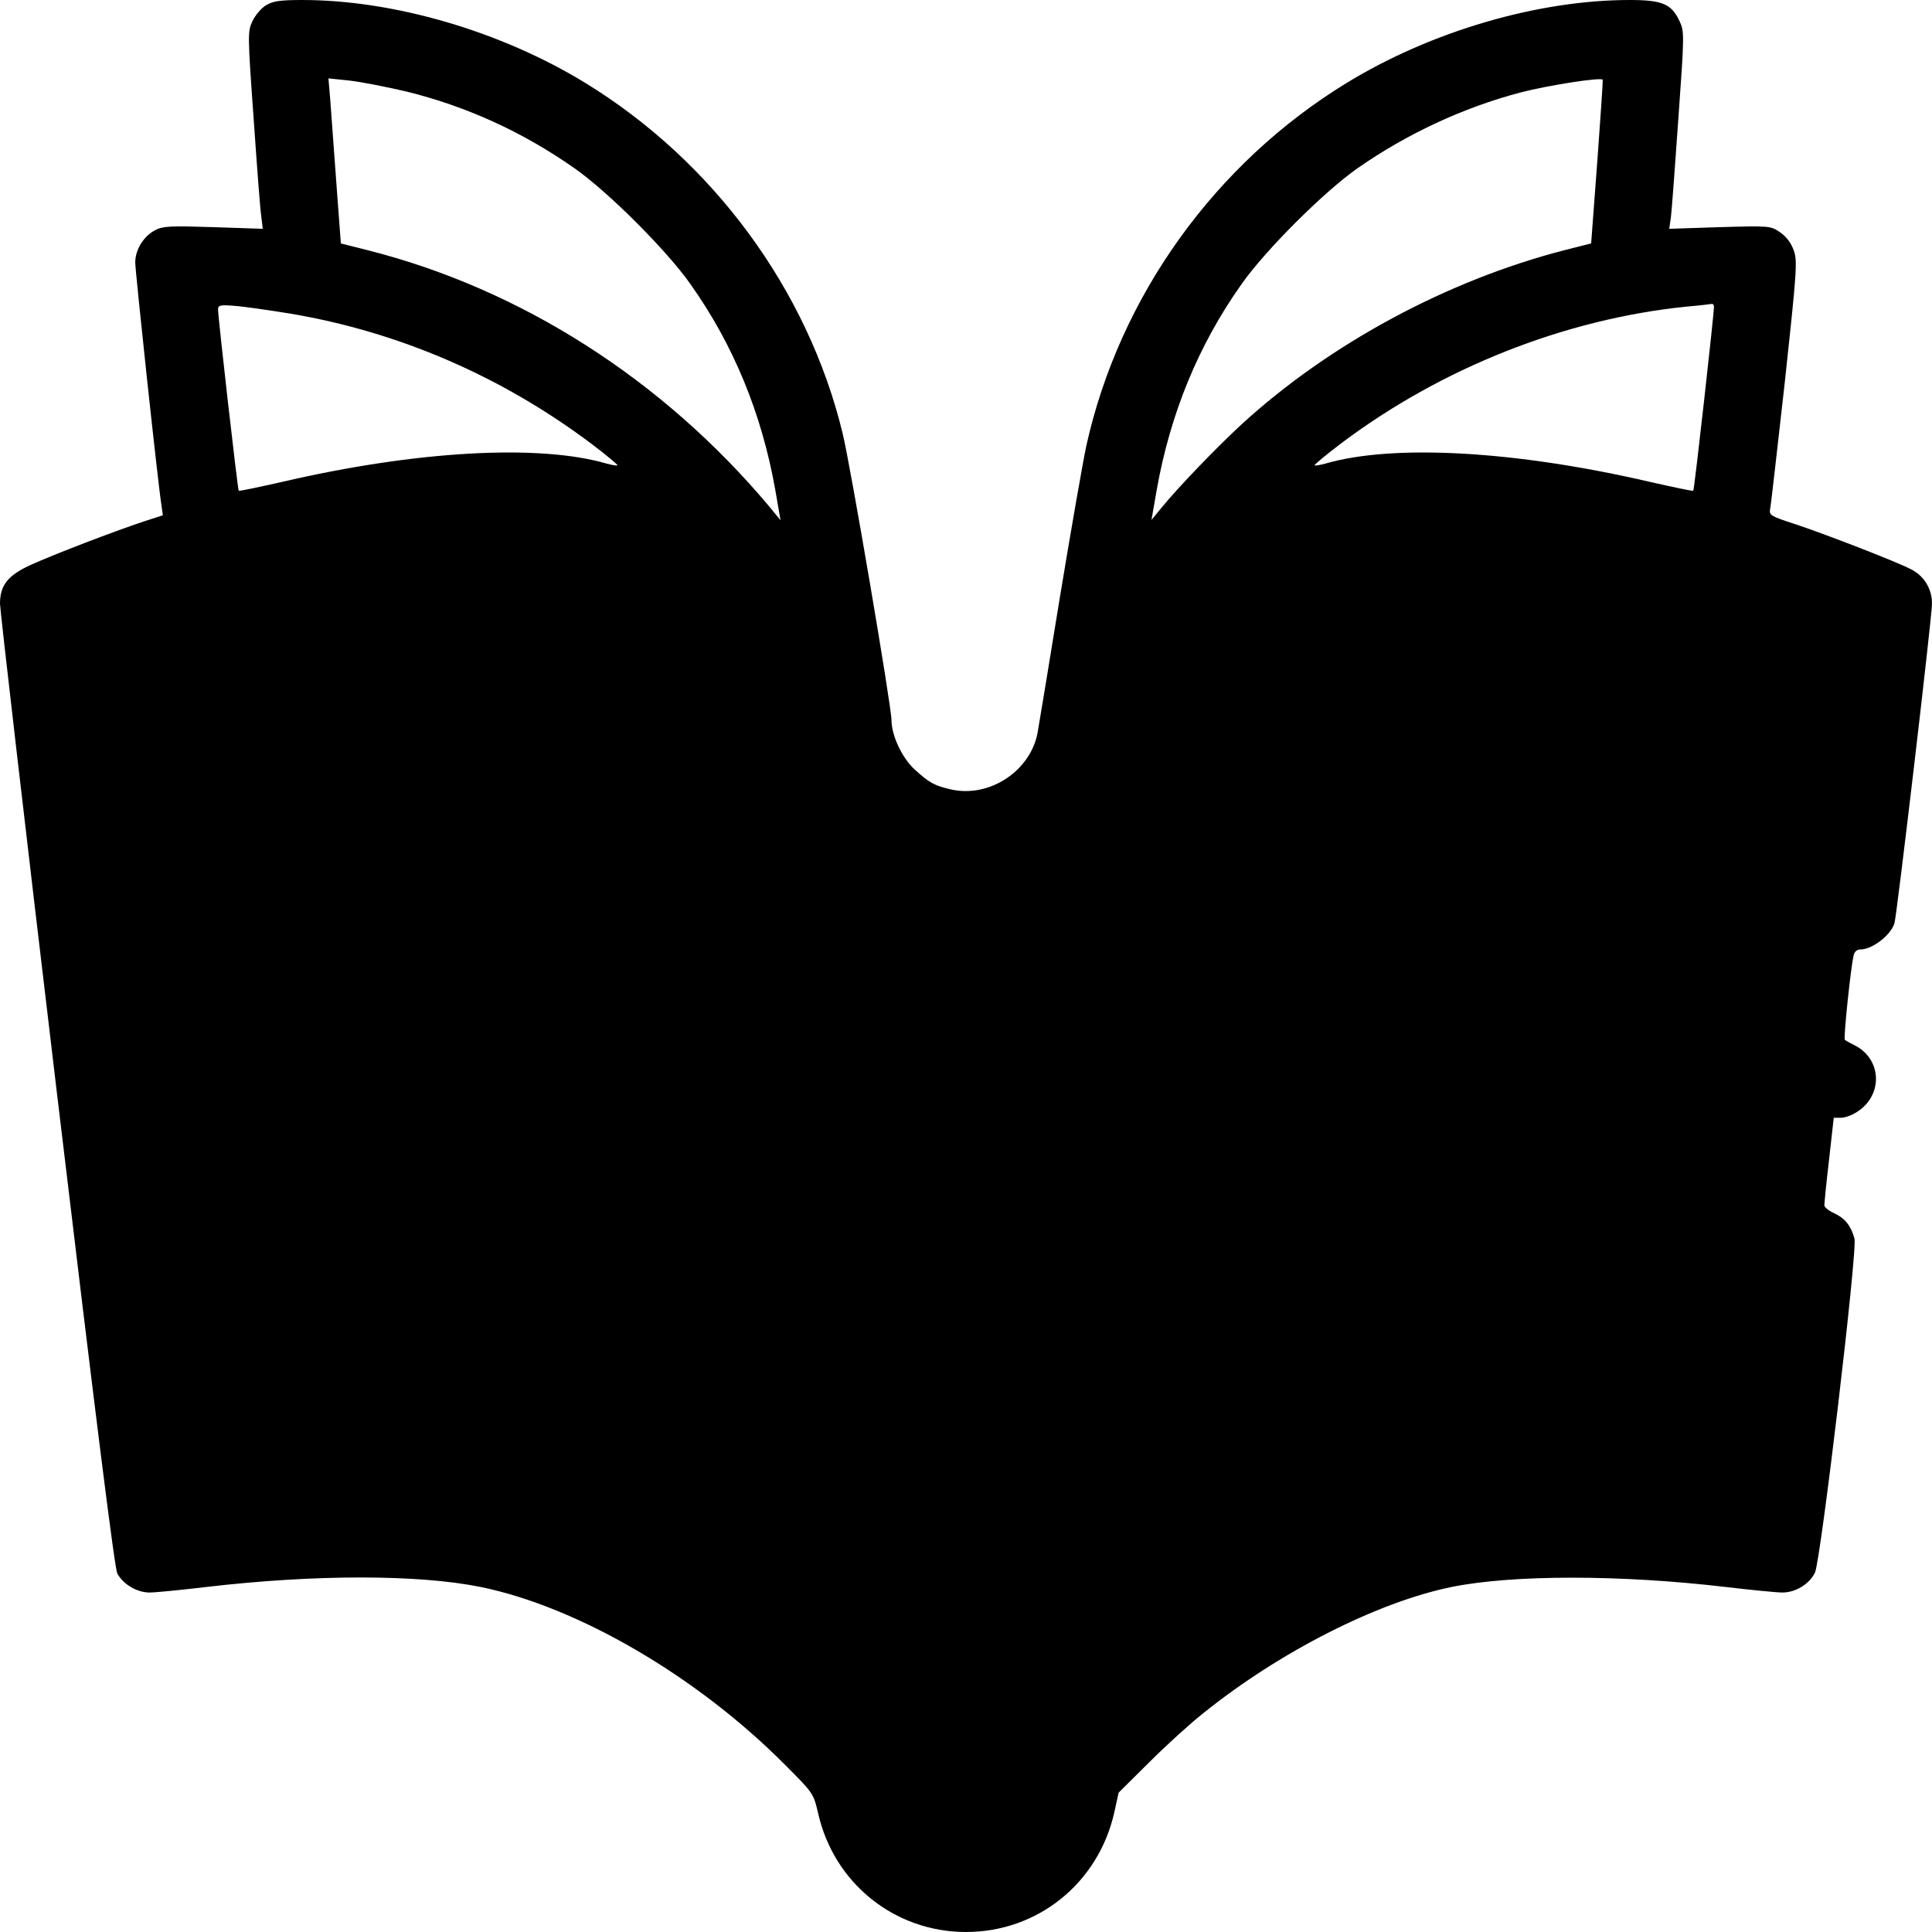
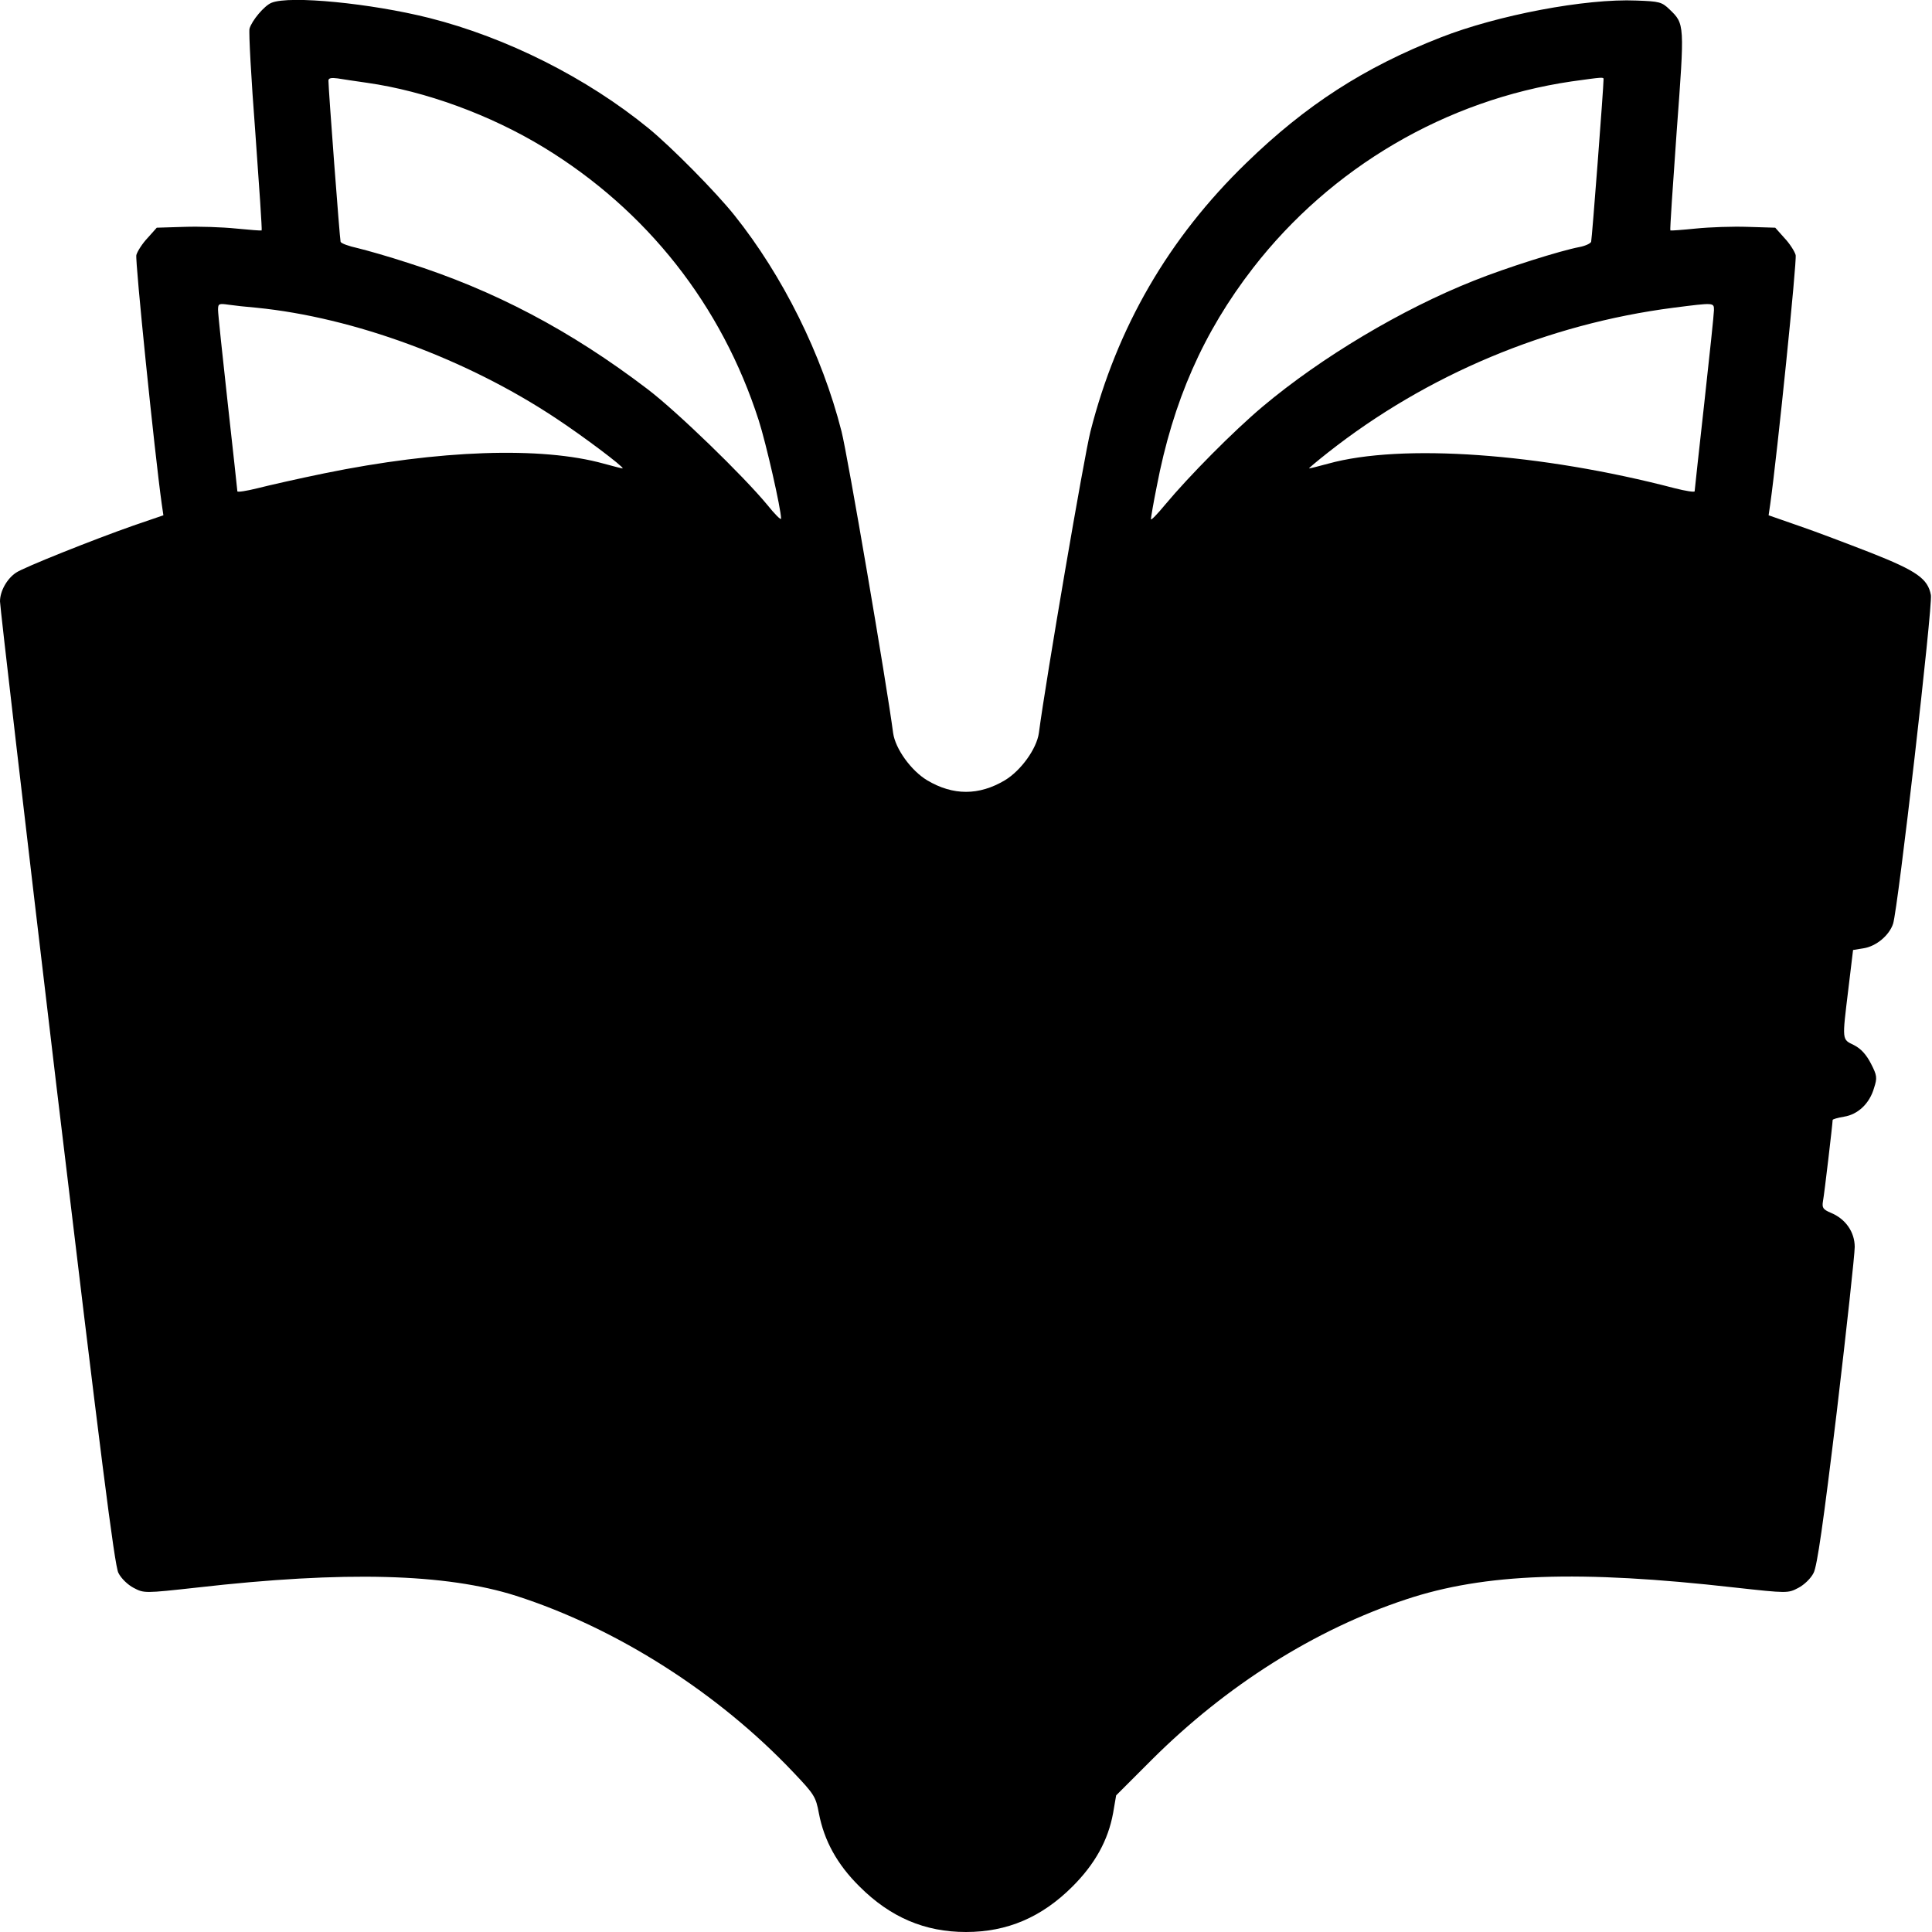
<svg xmlns="http://www.w3.org/2000/svg" version="1.0" width="700pt" height="700pt" viewBox="0 0 700 700" preserveAspectRatio="xMidYMid meet">
  <g transform="translate(0,700) scale(0.1,-0.1)" fill="#000000" stroke="none">
-     <path d="M964 6981 c-17 -10 -39 -36 -49 -57 -18 -38 -18 -47 4 -354 12 -173 24 -334 28 -357 l5 -42 -179 6 c-156 5 -182 4 -211 -11 -42 -22 -72 -71 -72 -117 0 -32 81 -790 95 -880 l5 -36 -68 -22 c-106 -35 -330 -121 -409 -157 -84 -38 -113 -74 -113 -141 0 -23 92 -816 205 -1763 143 -1197 210 -1730 220 -1751 21 -39 71 -69 117 -69 20 0 112 9 205 20 393 46 768 46 995 0 351 -72 781 -322 1099 -641 106 -106 106 -106 123 -178 57 -254 277 -431 536 -431 260 0 479 177 537 432 l16 73 111 110 c61 61 149 141 196 178 276 222 630 402 899 457 221 45 612 45 994 0 93 -11 185 -20 205 -20 48 0 98 31 118 72 21 46 155 1171 143 1211 -13 46 -34 73 -73 91 -20 9 -36 22 -36 29 0 7 7 81 17 165 l17 152 26 0 c15 0 42 10 61 23 92 61 87 189 -10 239 -18 9 -35 18 -37 21 -5 5 21 258 32 305 3 14 12 22 25 22 43 0 110 52 123 95 9 31 136 1110 136 1158 0 54 -29 101 -77 125 -55 28 -302 124 -416 162 -95 31 -98 33 -93 59 3 14 26 221 53 459 43 399 46 437 32 475 -9 26 -27 50 -49 65 -35 24 -37 24 -219 19 l-183 -6 6 42 c3 23 15 184 27 357 22 307 22 316 4 354 -29 62 -63 76 -180 76 -332 0 -719 -113 -1025 -300 -478 -292 -824 -774 -944 -1315 -13 -61 -56 -308 -96 -550 -39 -242 -76 -463 -81 -492 -27 -137 -173 -233 -310 -204 -63 14 -81 24 -135 73 -46 42 -84 124 -84 179 0 50 -149 925 -177 1039 -126 520 -469 986 -933 1270 -306 187 -693 300 -1025 300 -80 0 -106 -4 -131 -19z m506 -312 c220 -54 424 -147 612 -279 120 -84 334 -297 420 -420 156 -220 258 -469 307 -745 l19 -110 -41 50 c-386 460 -901 789 -1457 929 l-95 24 -17 228 c-9 126 -19 261 -22 300 l-6 70 77 -8 c43 -5 134 -23 203 -39z m4317 -258 l-22 -293 -95 -24 c-427 -110 -853 -340 -1171 -631 -89 -82 -229 -227 -291 -303 l-36 -44 19 109 c49 276 151 525 307 745 86 123 300 336 420 420 179 125 383 220 591 275 105 27 294 56 298 46 1 -3 -8 -138 -20 -300z m-4737 -547 c394 -66 767 -227 1093 -472 54 -41 96 -76 94 -78 -2 -2 -19 1 -38 6 -246 72 -691 47 -1177 -66 -84 -19 -155 -34 -157 -32 -4 4 -75 629 -75 657 0 15 8 17 58 13 31 -2 122 -15 202 -28z m5160 24 c0 -27 -71 -663 -75 -666 -2 -2 -73 13 -157 32 -486 113 -931 138 -1177 66 -19 -5 -36 -8 -38 -6 -2 2 40 37 94 78 365 275 812 452 1253 497 47 4 88 9 93 10 4 0 7 -4 7 -11z" />
+     <path d="M984 6990 c-26 -10 -72 -65 -80 -94 -3 -13 6 -181 21 -375 14 -194 25 -354 23 -356 -2 -1 -43 2 -93 7 -49 5 -134 8 -188 6 l-99 -3 -33 -37 c-19 -20 -37 -48 -41 -62 -5 -20 66 -716 92 -902 l6 -41 -108 -37 c-143 -50 -401 -153 -426 -171 -33 -22 -58 -67 -58 -104 0 -18 92 -810 205 -1760 159 -1329 210 -1734 224 -1760 10 -20 34 -43 55 -54 38 -20 39 -20 230 1 535 61 902 51 1156 -30 364 -117 732 -351 1006 -641 74 -78 80 -87 91 -147 19 -99 66 -185 147 -265 112 -112 237 -165 386 -165 149 0 274 53 386 165 81 81 129 167 147 266 l11 64 130 130 c269 268 590 471 920 580 285 95 628 107 1192 43 191 -21 192 -21 230 -1 21 11 45 34 55 54 13 25 35 179 84 584 36 303 65 571 65 597 0 54 -33 102 -87 124 -28 12 -32 18 -28 42 5 26 35 282 35 294 0 3 18 8 41 12 51 8 93 48 109 104 12 37 11 45 -11 88 -17 33 -36 54 -61 67 -45 22 -44 14 -21 204 l17 141 37 6 c47 7 94 47 108 89 18 56 144 1153 137 1191 -11 59 -50 87 -217 153 -85 33 -203 78 -262 98 l-109 38 6 41 c26 186 97 882 92 902 -4 14 -22 42 -41 62 l-33 37 -99 3 c-54 2 -138 -1 -188 -6 -49 -5 -91 -8 -93 -7 -2 2 9 163 23 360 29 389 29 388 -26 441 -28 27 -37 29 -119 32 -185 8 -505 -53 -711 -134 -276 -108 -488 -245 -703 -454 -282 -273 -469 -596 -565 -973 -22 -85 -162 -902 -187 -1093 -8 -57 -65 -136 -123 -171 -94 -56 -188 -56 -282 0 -58 35 -115 114 -123 171 -23 176 -165 1007 -187 1093 -71 279 -213 564 -388 783 -67 84 -228 247 -311 315 -224 183 -514 329 -795 400 -211 53 -505 82 -571 55z m346 -290 c211 -30 446 -116 640 -234 374 -228 645 -572 779 -989 27 -84 81 -322 81 -356 0 -7 -23 16 -51 51 -86 104 -327 338 -434 419 -277 211 -555 358 -868 457 -67 22 -148 45 -181 53 -32 7 -60 17 -62 23 -3 10 -44 552 -44 584 0 9 10 11 33 8 17 -3 66 -10 107 -16z m4480 13 c0 -30 -42 -580 -45 -589 -2 -6 -21 -15 -42 -19 -69 -13 -266 -75 -383 -122 -260 -103 -552 -277 -765 -456 -107 -90 -267 -252 -353 -355 -29 -35 -52 -59 -52 -53 0 5 9 59 21 118 59 309 168 558 349 792 283 365 699 609 1154 676 115 16 116 16 116 8z m-4880 -828 c351 -35 760 -185 1085 -401 97 -64 246 -176 241 -181 -1 -1 -31 7 -68 17 -226 63 -598 50 -1013 -35 -93 -19 -203 -44 -242 -54 -40 -10 -73 -15 -73 -11 0 4 -16 148 -35 320 -19 172 -35 323 -35 337 0 23 3 24 38 19 20 -3 66 -8 102 -11z m5280 -9 c0 -13 -16 -164 -35 -336 -19 -172 -35 -316 -35 -320 0 -4 -33 1 -72 11 -486 127 -990 163 -1256 89 -37 -10 -68 -18 -69 -17 -1 1 30 27 68 57 359 283 796 466 1252 525 149 19 147 19 147 -9z" />
  </g>
</svg>
